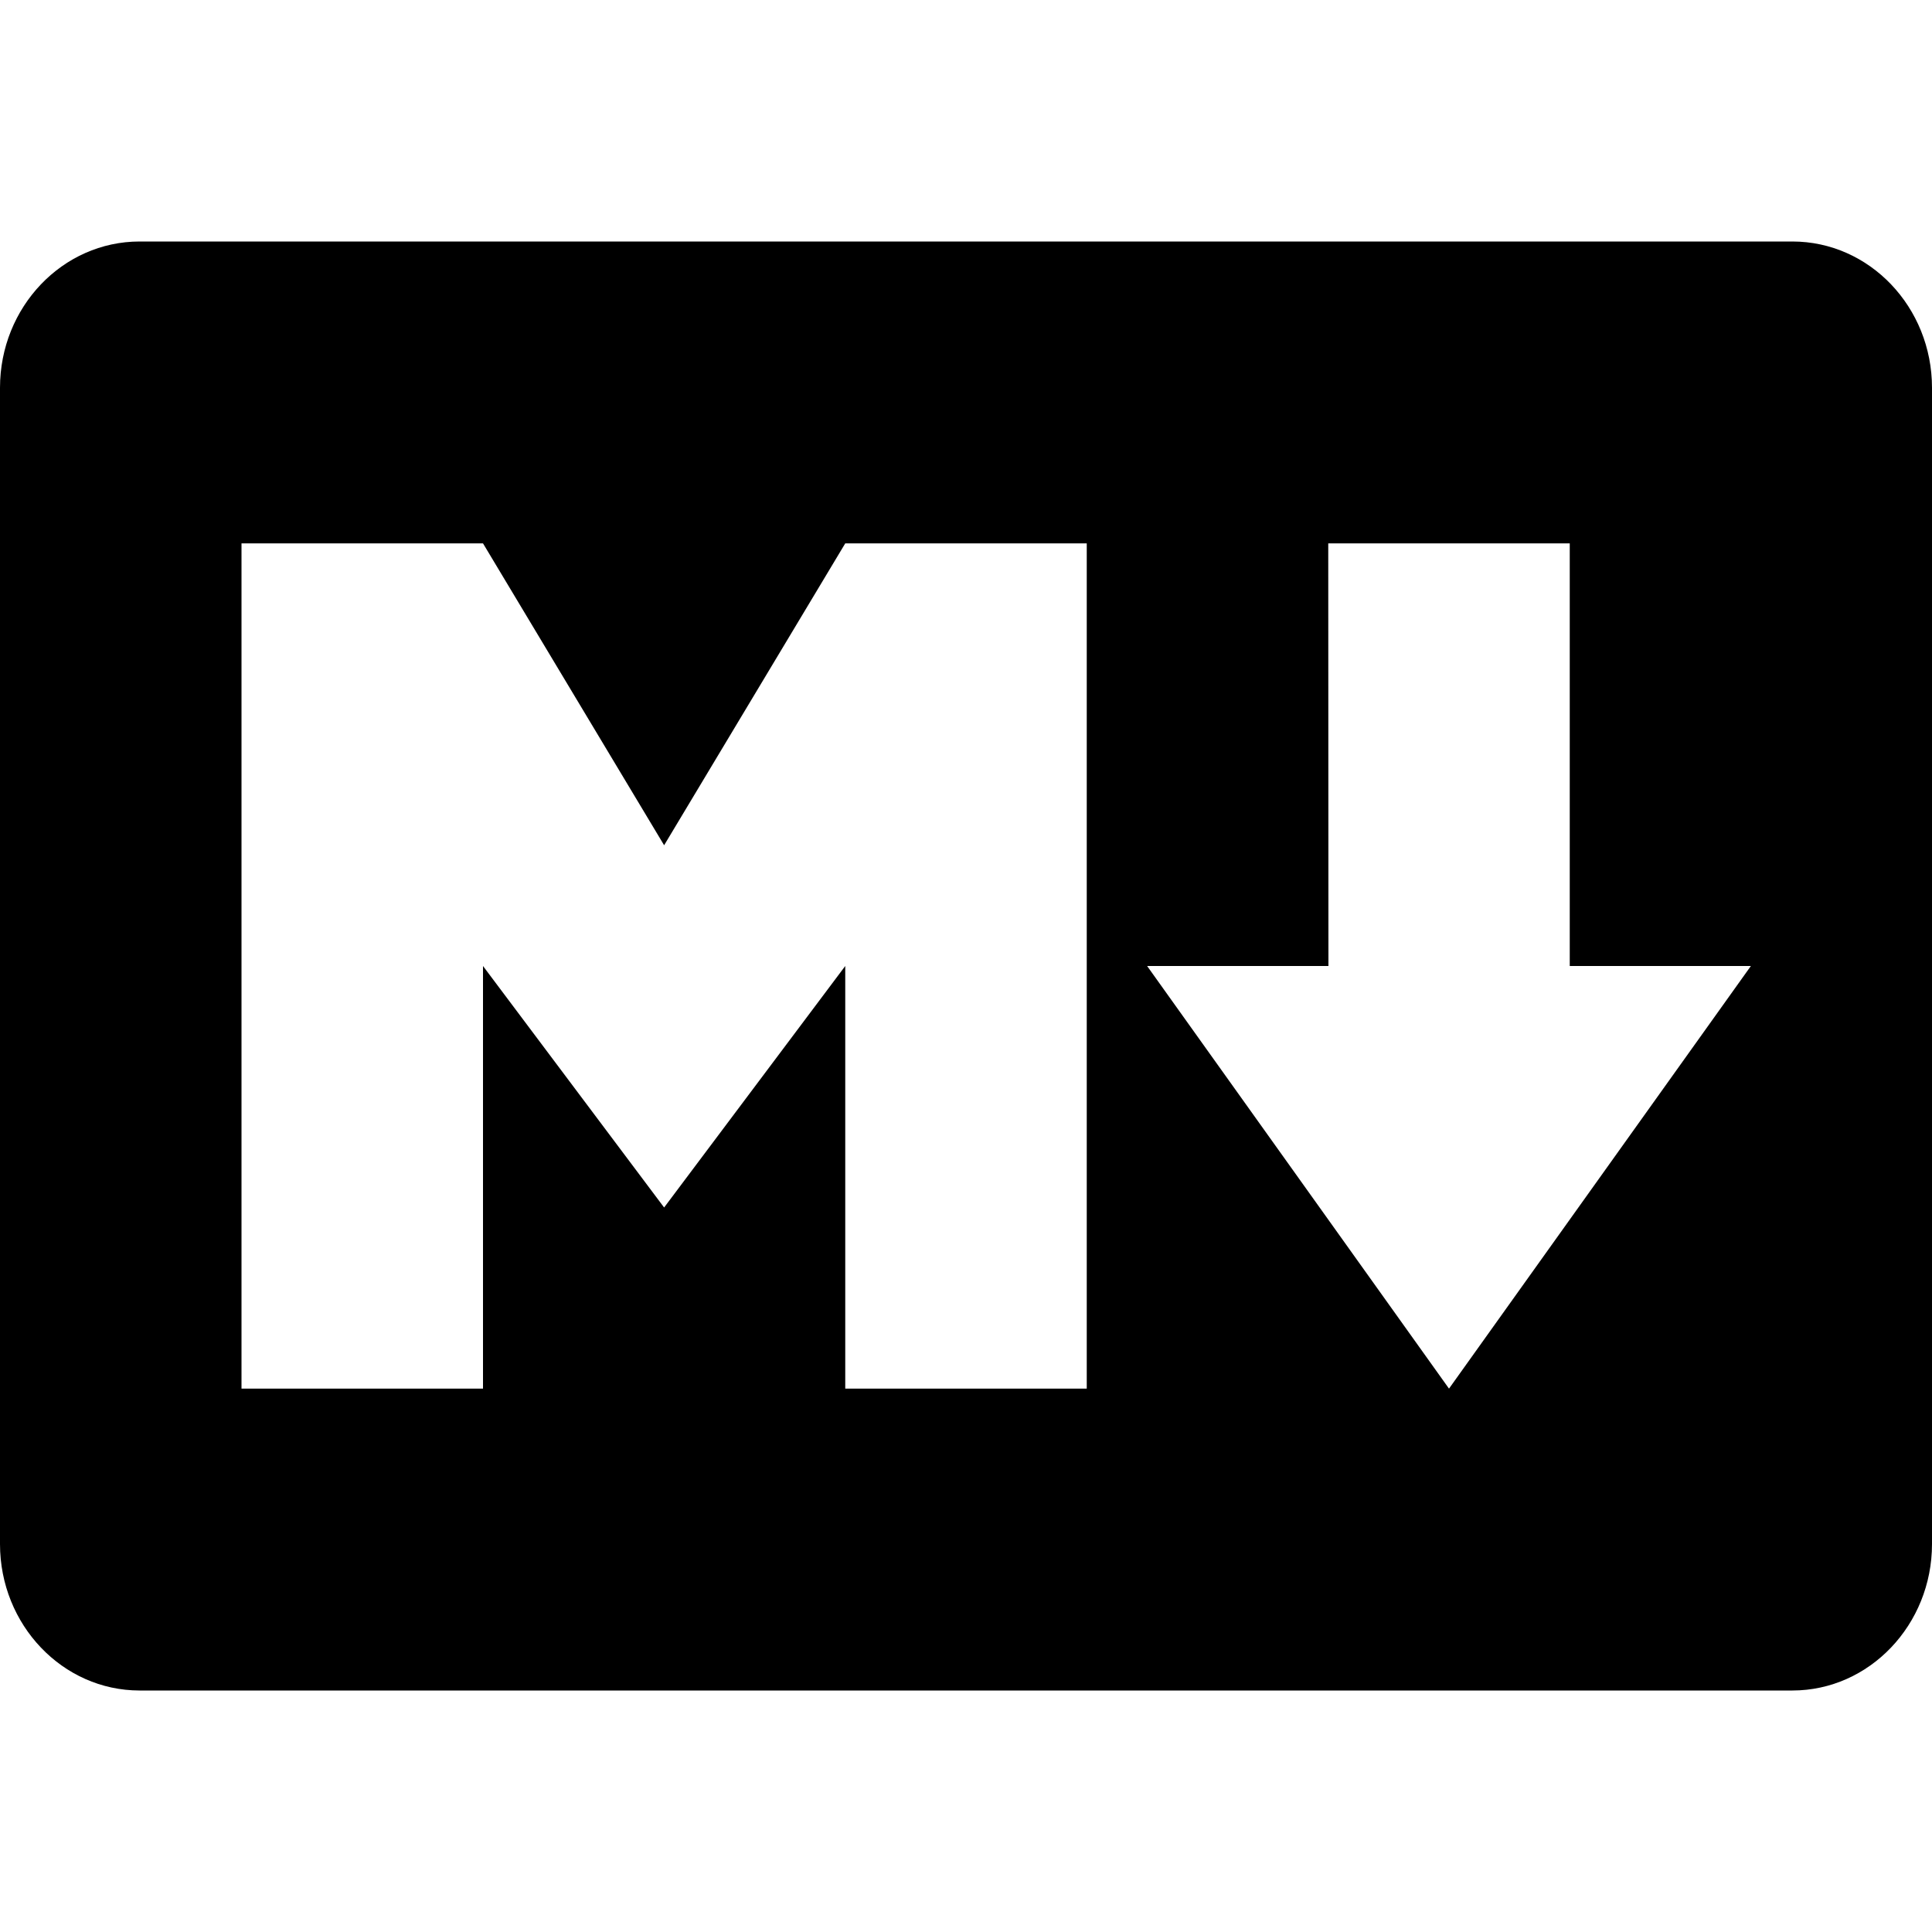
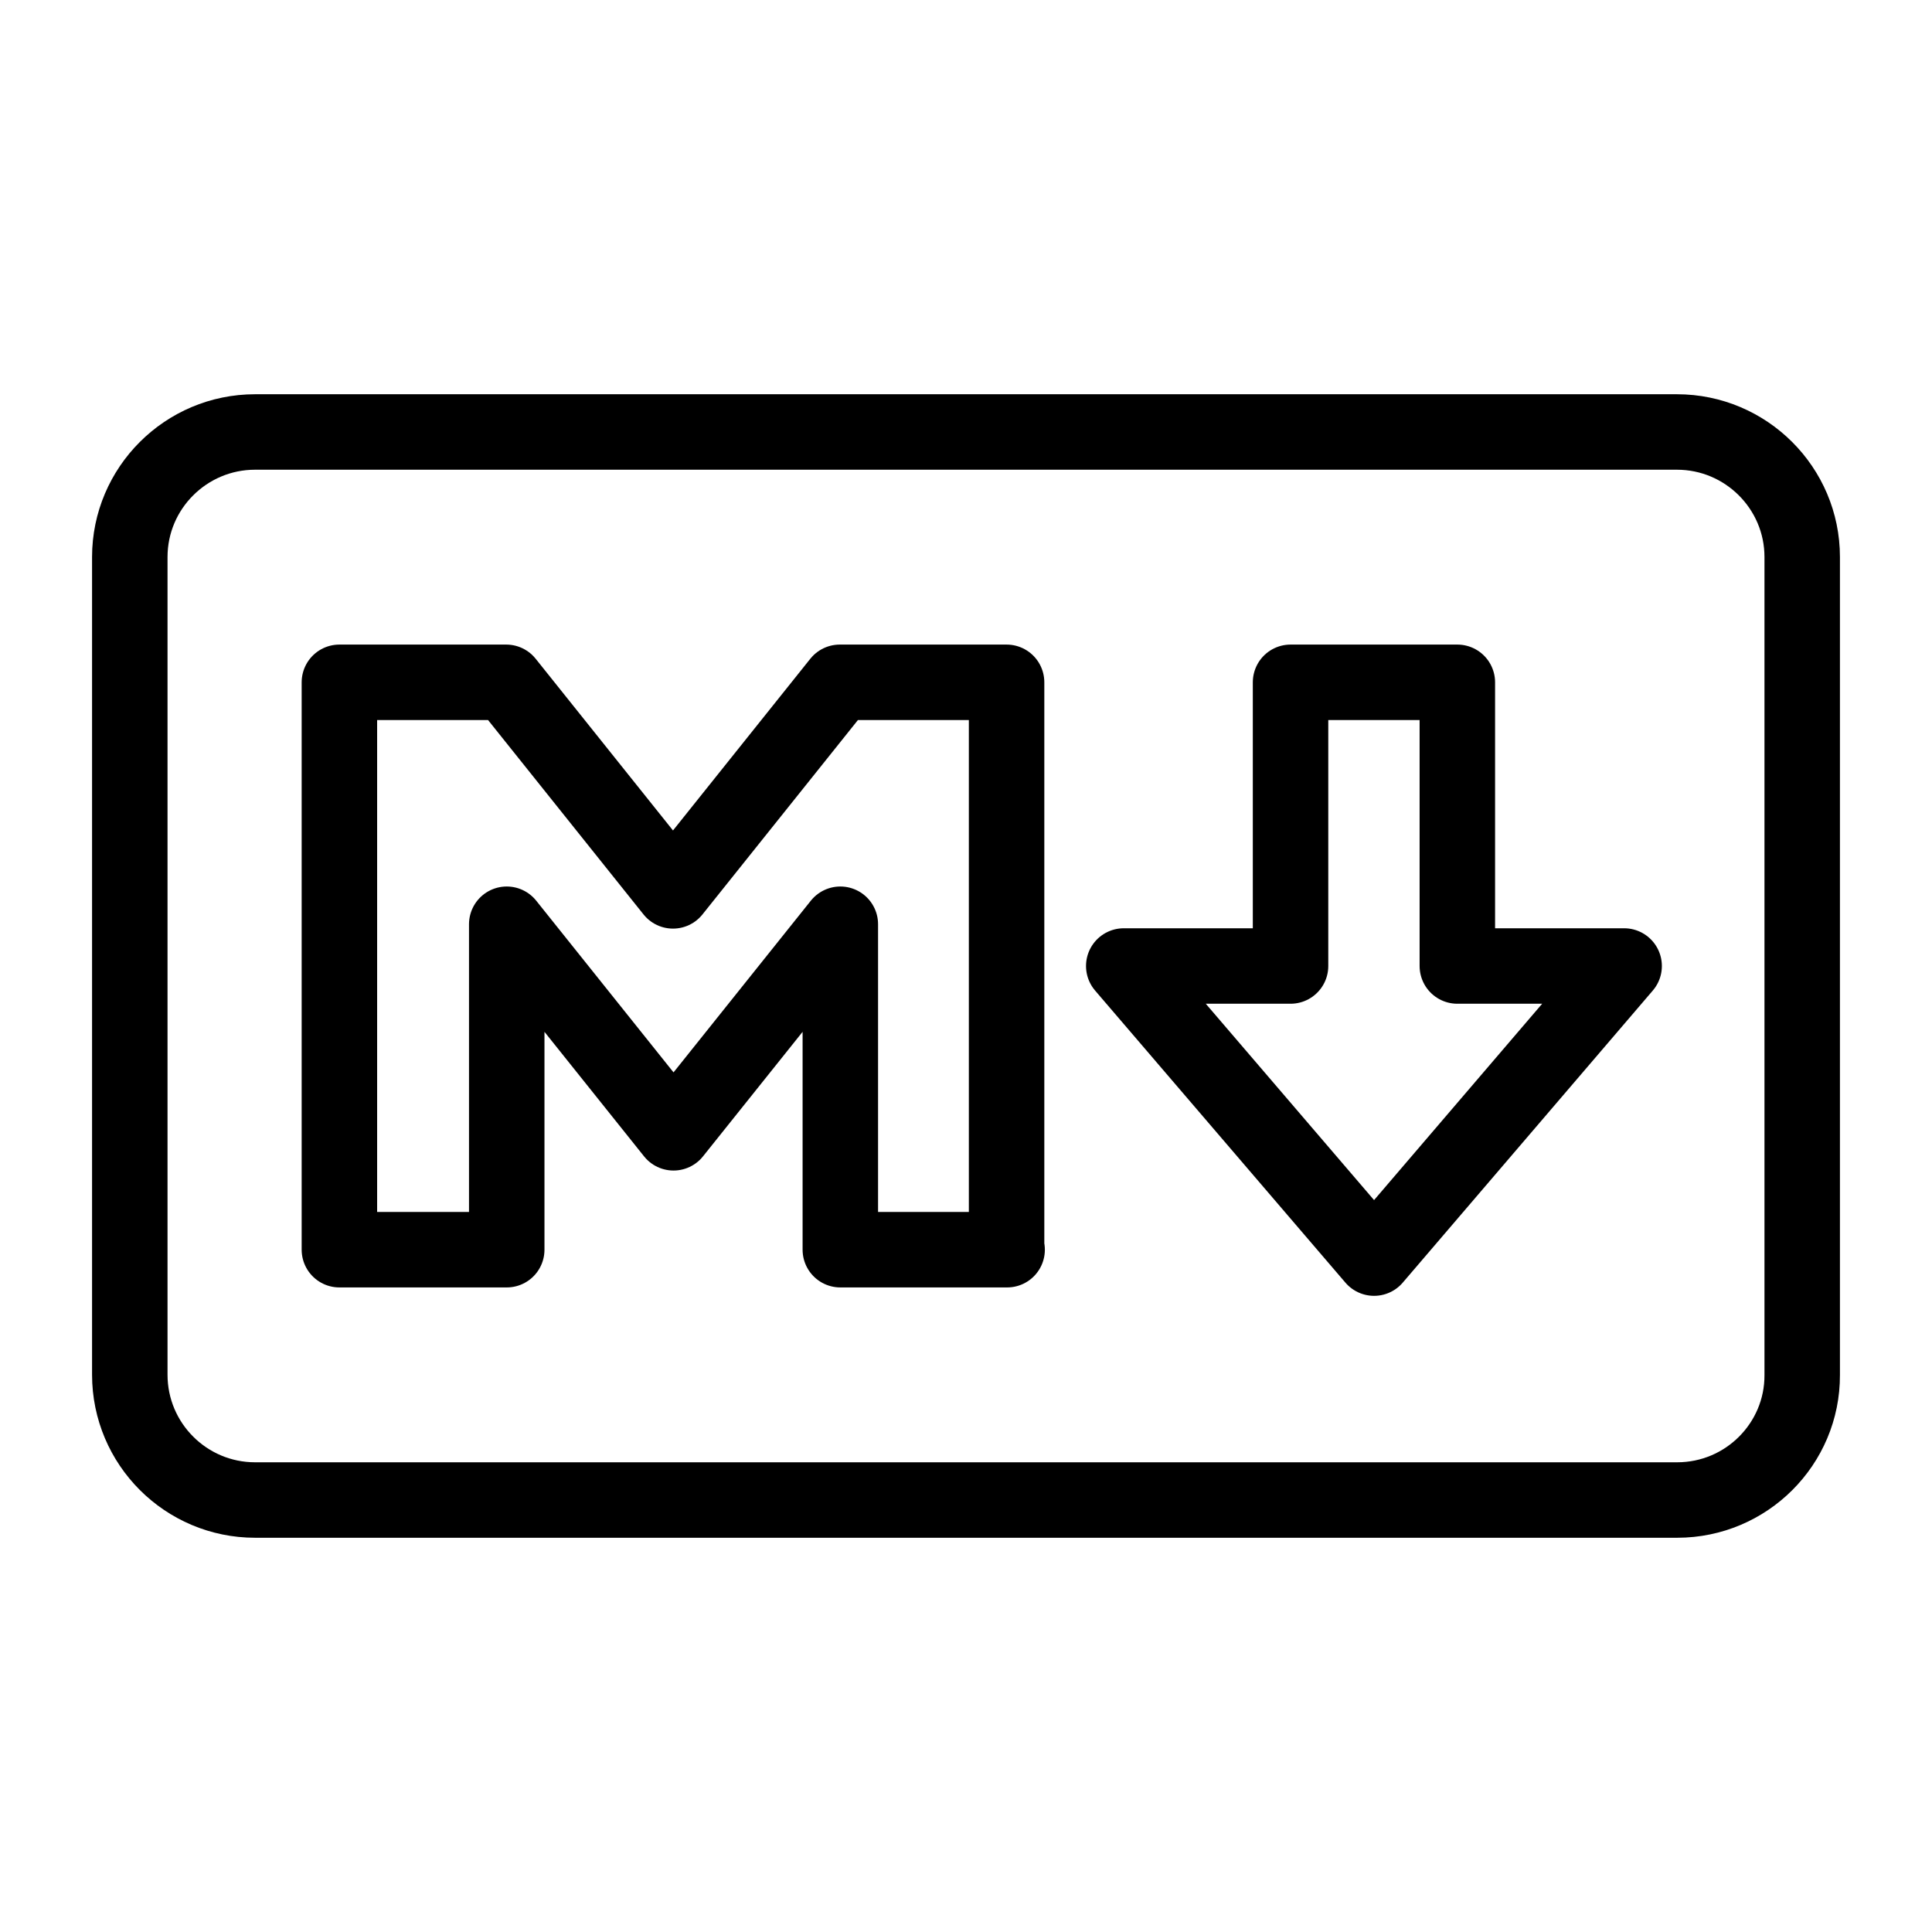
- <svg xmlns="http://www.w3.org/2000/svg" height="512" viewBox="0 0 512 512" width="512">
-   <path d="M475,64H37C16.58,64,0,81.38,0,102.77V409.19C0,430.59,16.58,448,37,448H475c20.38,0,37-17.41,37-38.81V102.77C512,81.38,495.42,64,475,64ZM288,368H224V256l-48,64-48-64V368H64V144h64l48,80,48-80h64Zm96,0L304,256h48.05L352,144h64V256h48Z" />
+ <svg xmlns="http://www.w3.org/2000/svg" height="512px" style="enable-background:new 0 0 512 512;" version="1.1" viewBox="0 0 512 512" width="512px" xml:space="preserve">
+   <g id="comp_x5F_205-markdown">
+     <g>
+       <path d="    M444.396,114.479H67.603c-18.328,0-33.206,14.879-33.206,33.135v216.703c0,18.327,14.878,33.205,33.206,33.205h376.865    c18.326,0,33.206-14.878,33.135-33.133V147.613C477.603,129.357,462.724,114.479,444.396,114.479z M266.898,331.182h-44.203    v-86.25l-44.203,55.272l-44.202-55.272v86.25H89.943V180.819h44.204l44.203,55.272l44.203-55.272h44.202v150.362H266.898z     M364.145,333.41l-66.34-77.409h44.203v-75.182h44.203v75.182h44.203L364.145,333.41z" style="fill:none;stroke:#000000;stroke-width:20;stroke-linecap:round;stroke-linejoin:round;stroke-miterlimit:10;" />
+     </g>
+   </g>
+   <g id="Layer_1" />
</svg>
